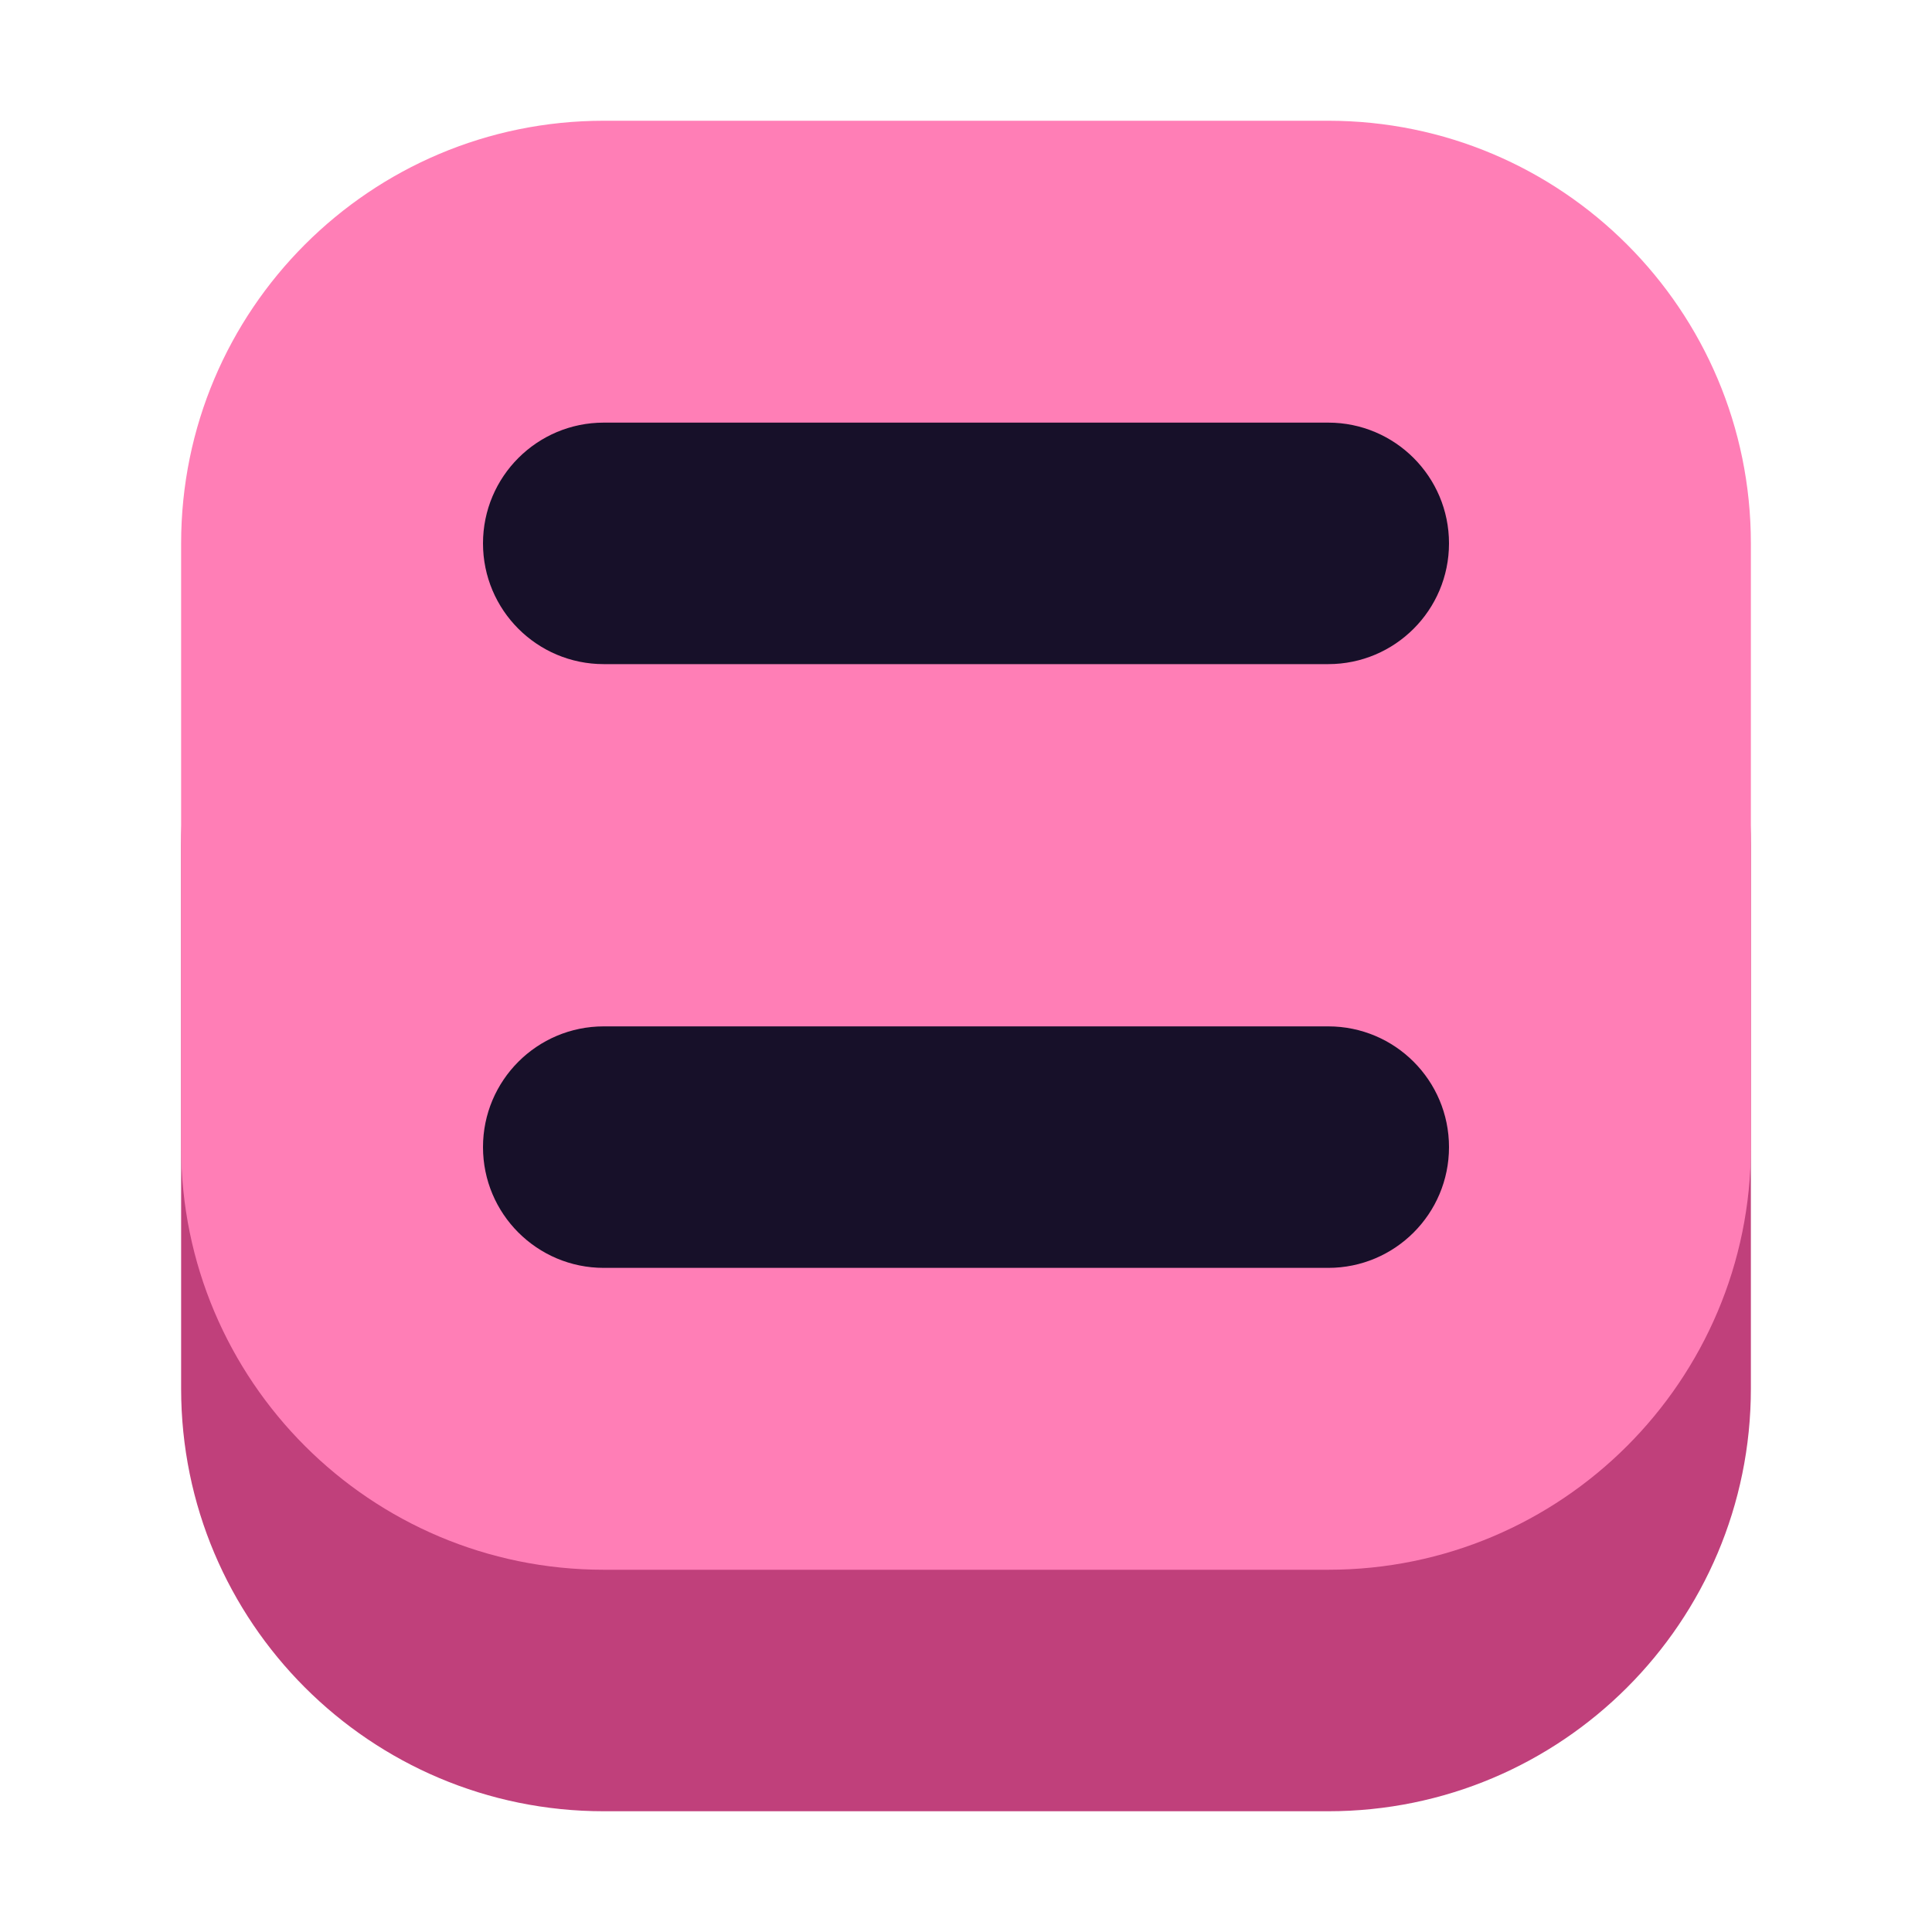
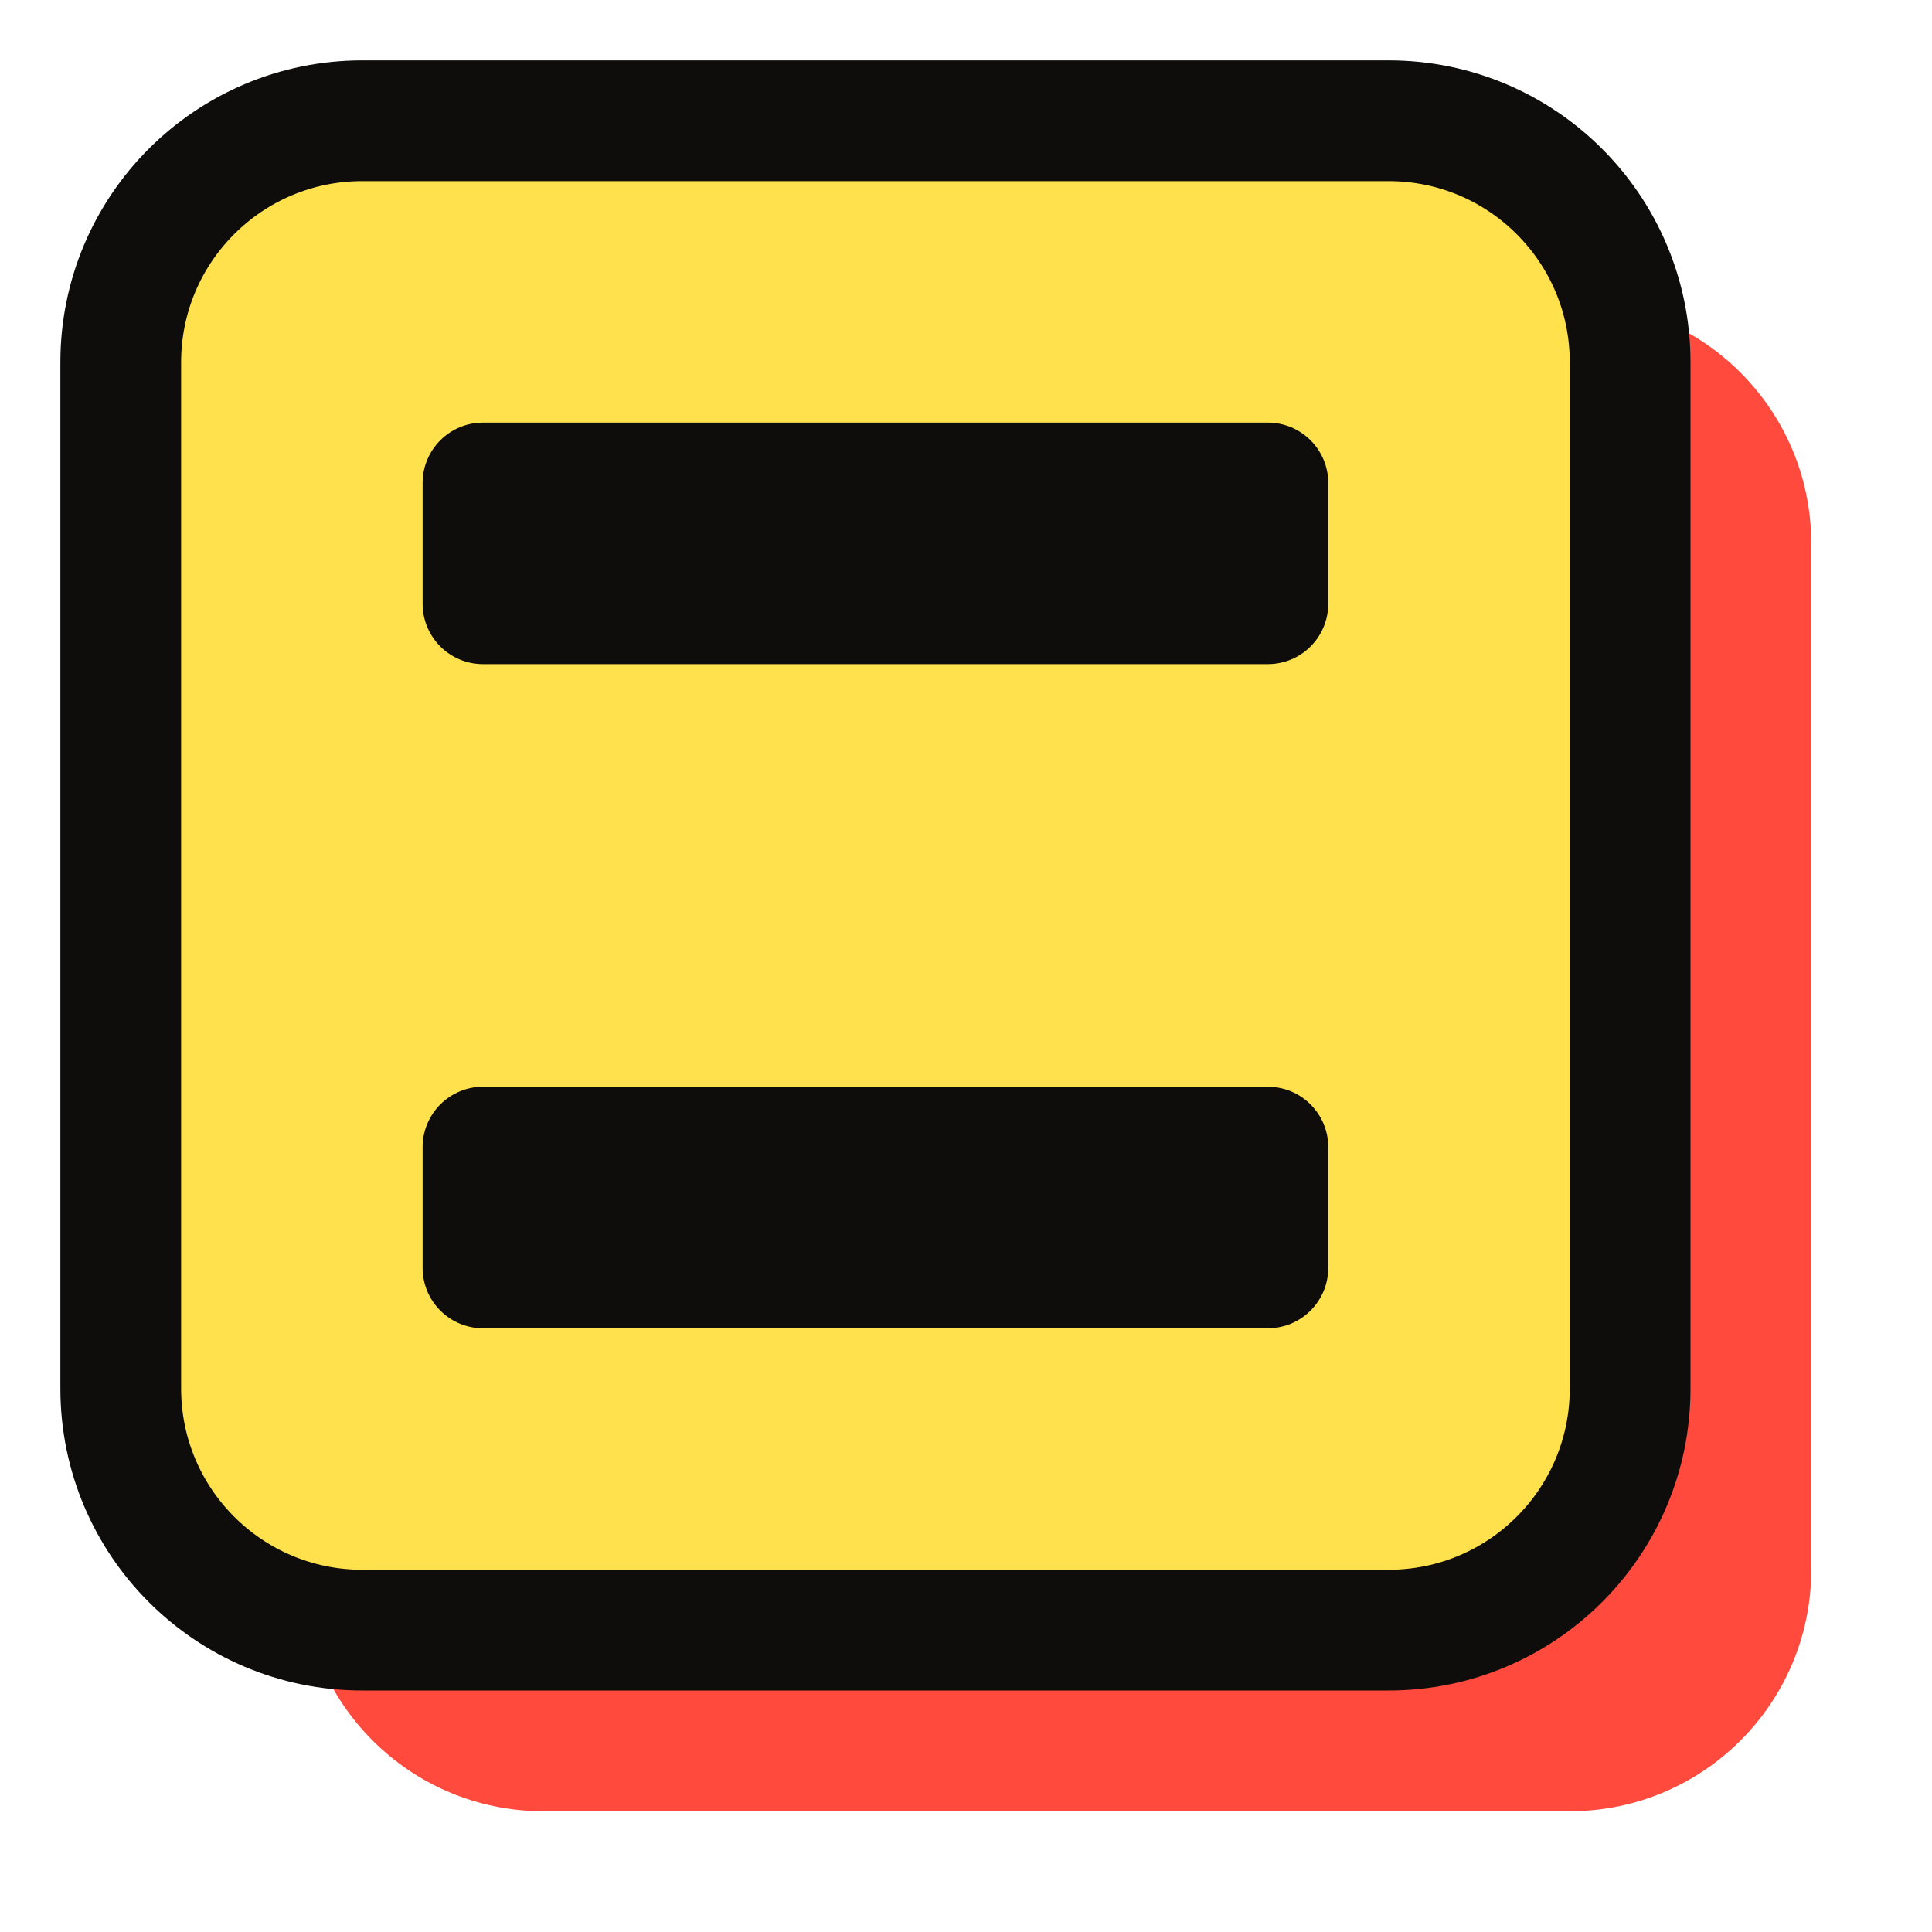
<svg xmlns="http://www.w3.org/2000/svg" viewBox="0 0 32 32">
-   <rect x="3" y="7" width="26" height="23" rx="7" fill="#c0407b" />
-   <rect x="3" y="2" width="26" height="24" rx="7" fill="#ff7eb6" />
-   <rect x="8" y="7" width="16" height="4" rx="2" fill="#171029" />
-   <rect x="8" y="17" width="16" height="4" rx="2" fill="#171029" />
+   <rect x="5" y="5" width="25" height="25" rx="4" fill="#ff4a3d" />
+   <rect x="2" y="2" width="25" height="25" rx="4" fill="#ffe14d" stroke="#0e0d0b" stroke-width="2" />
+   <rect x="7" y="7" width="15" height="4" rx="1" fill="#0e0d0b" />
+   <rect x="7" y="18" width="15" height="4" rx="1" fill="#0e0d0b" />
</svg>
